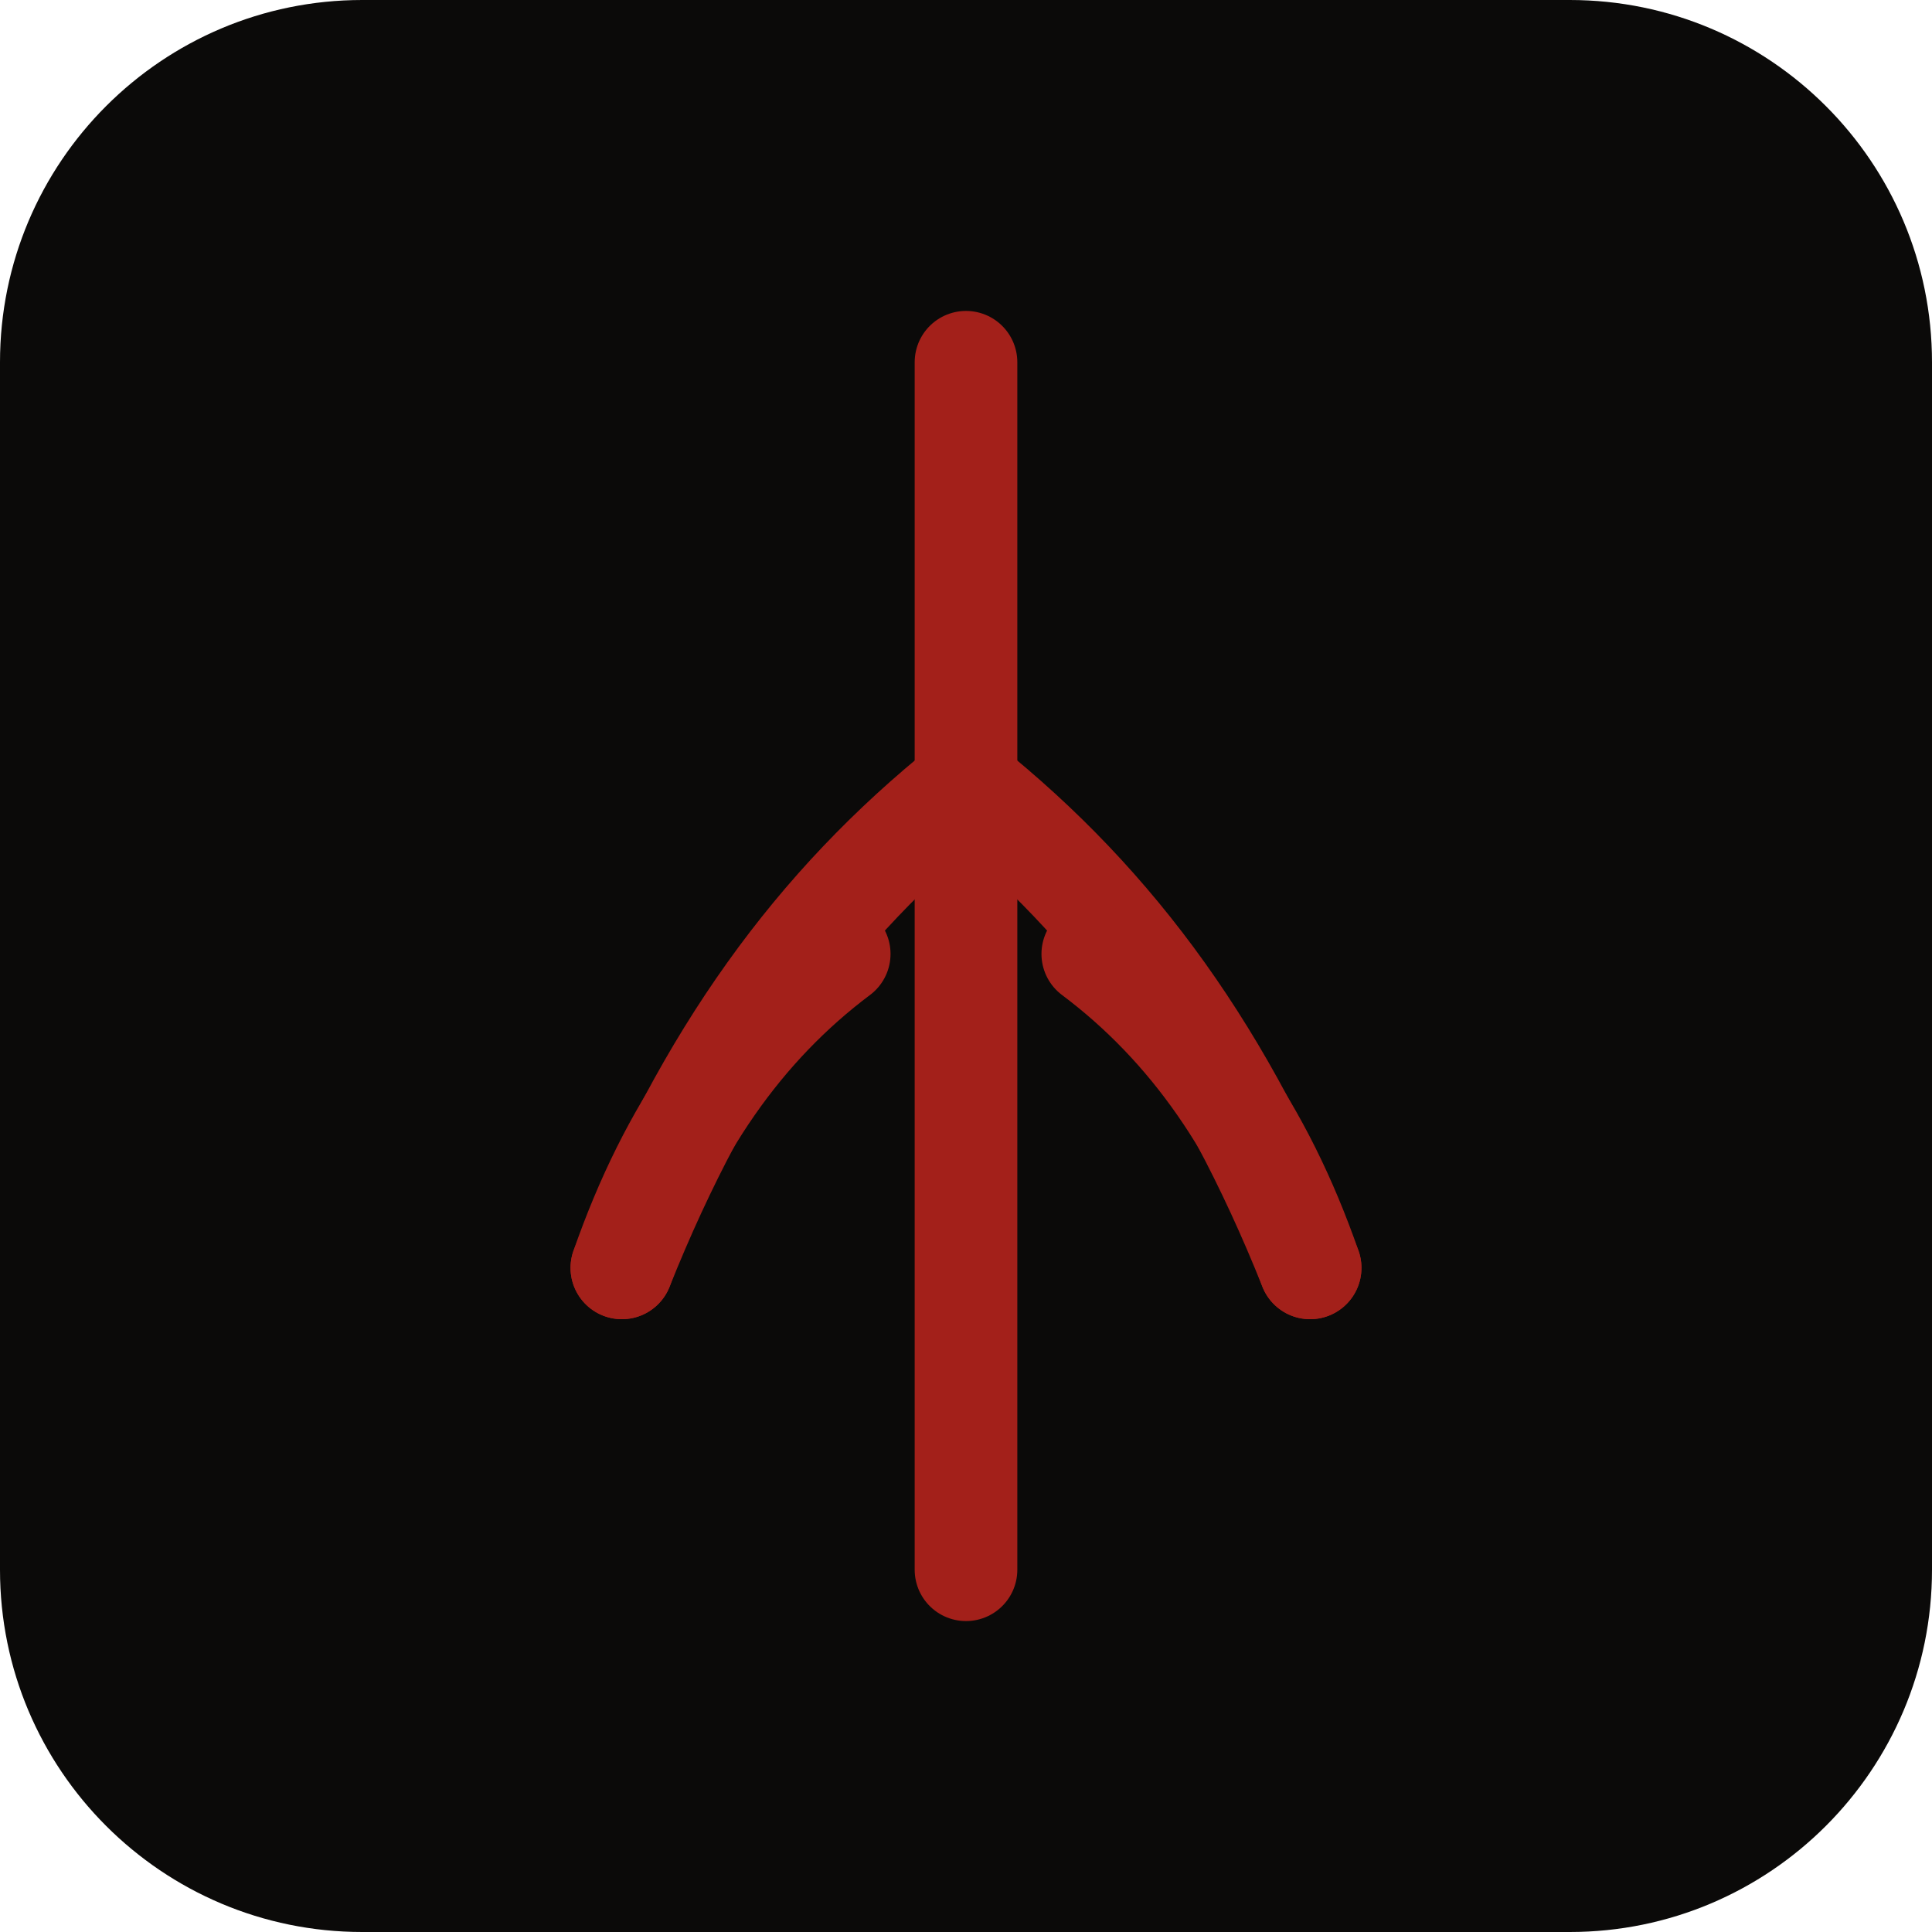
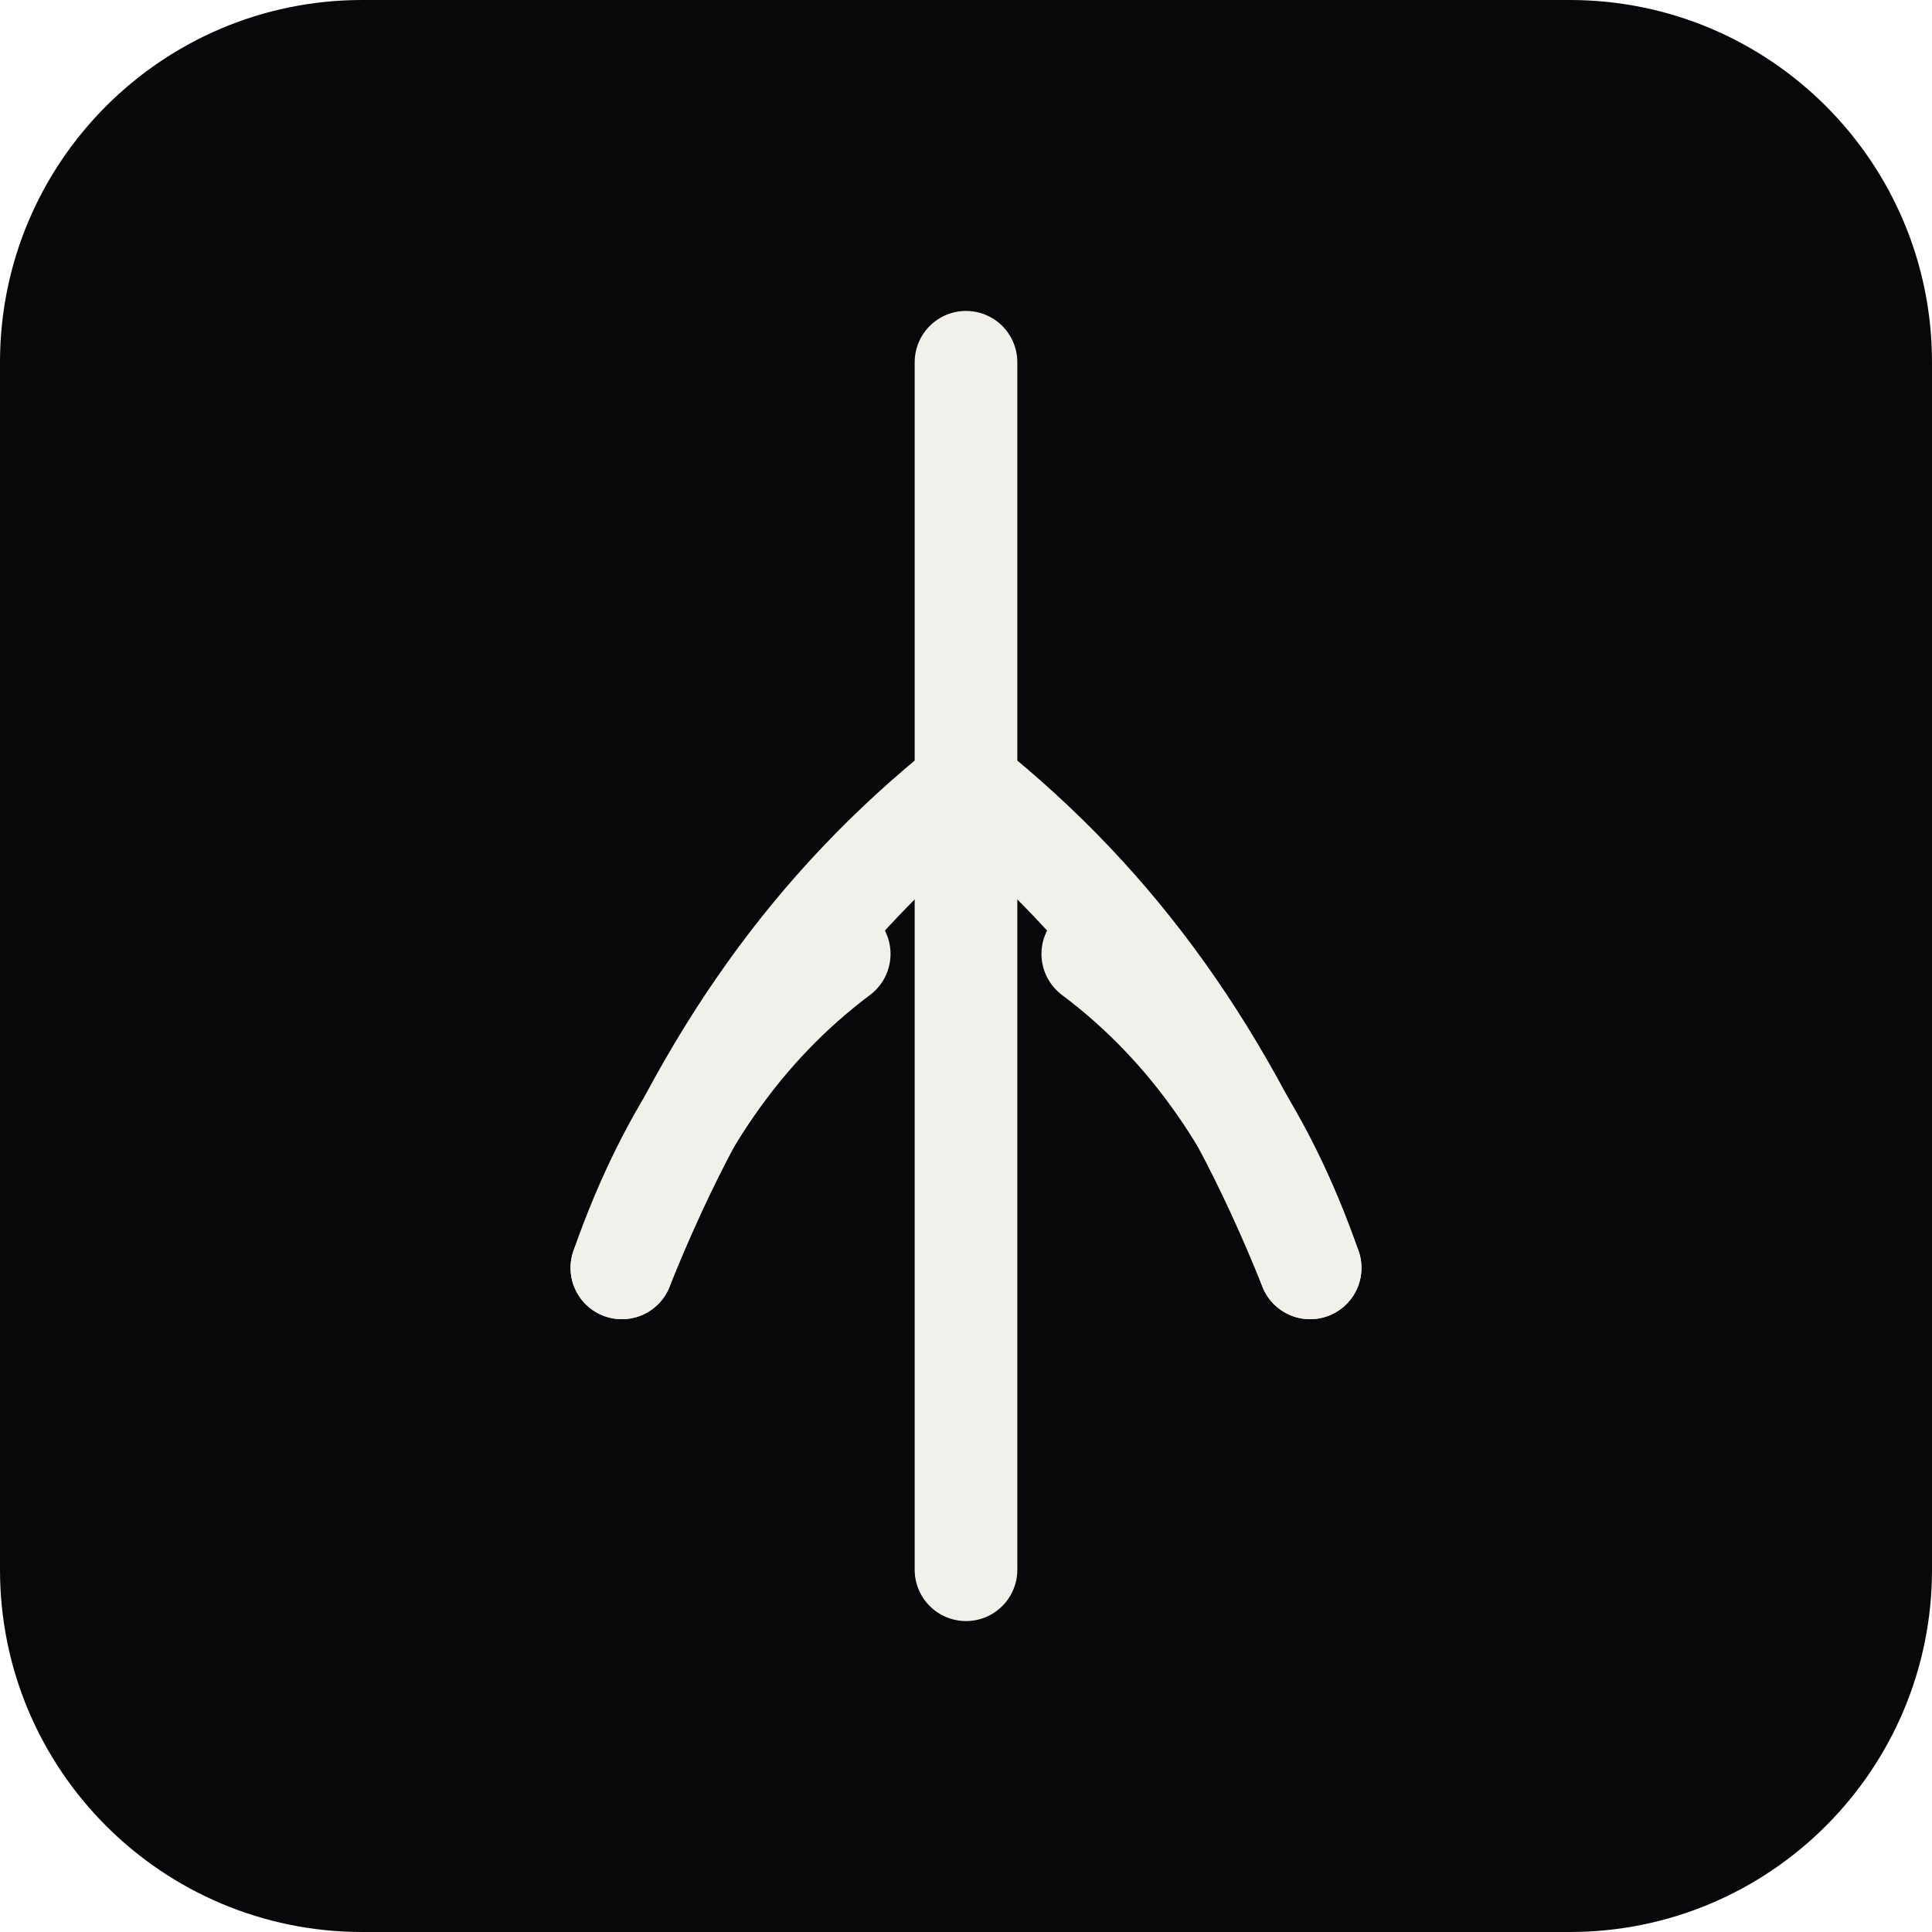
<svg xmlns="http://www.w3.org/2000/svg" viewBox="0 0 64 64">
-   <rect width="64" height="64" rx="12" fill="#0b0a09" />
-   <g fill="none" stroke="#a3201a" stroke-width="3.4" stroke-linecap="round" stroke-linejoin="round">
+   <rect width="64" height="64" rx="12" fill="#08080a" />
+   <g fill="none" stroke="#f2f0ea" stroke-width="3.4" stroke-linecap="round" stroke-linejoin="round">
    <path d="M32 12v40" />
    <path d="M32 26c-5 4-8.6 9-11.4 16" />
    <path d="M32 26c5 4 8.6 9 11.4 16" />
    <path d="M20.6 42c1.6-4.6 4-8 7.2-10.4" />
    <path d="M43.4 42c-1.6-4.6-4-8-7.2-10.4" />
  </g>
</svg>
